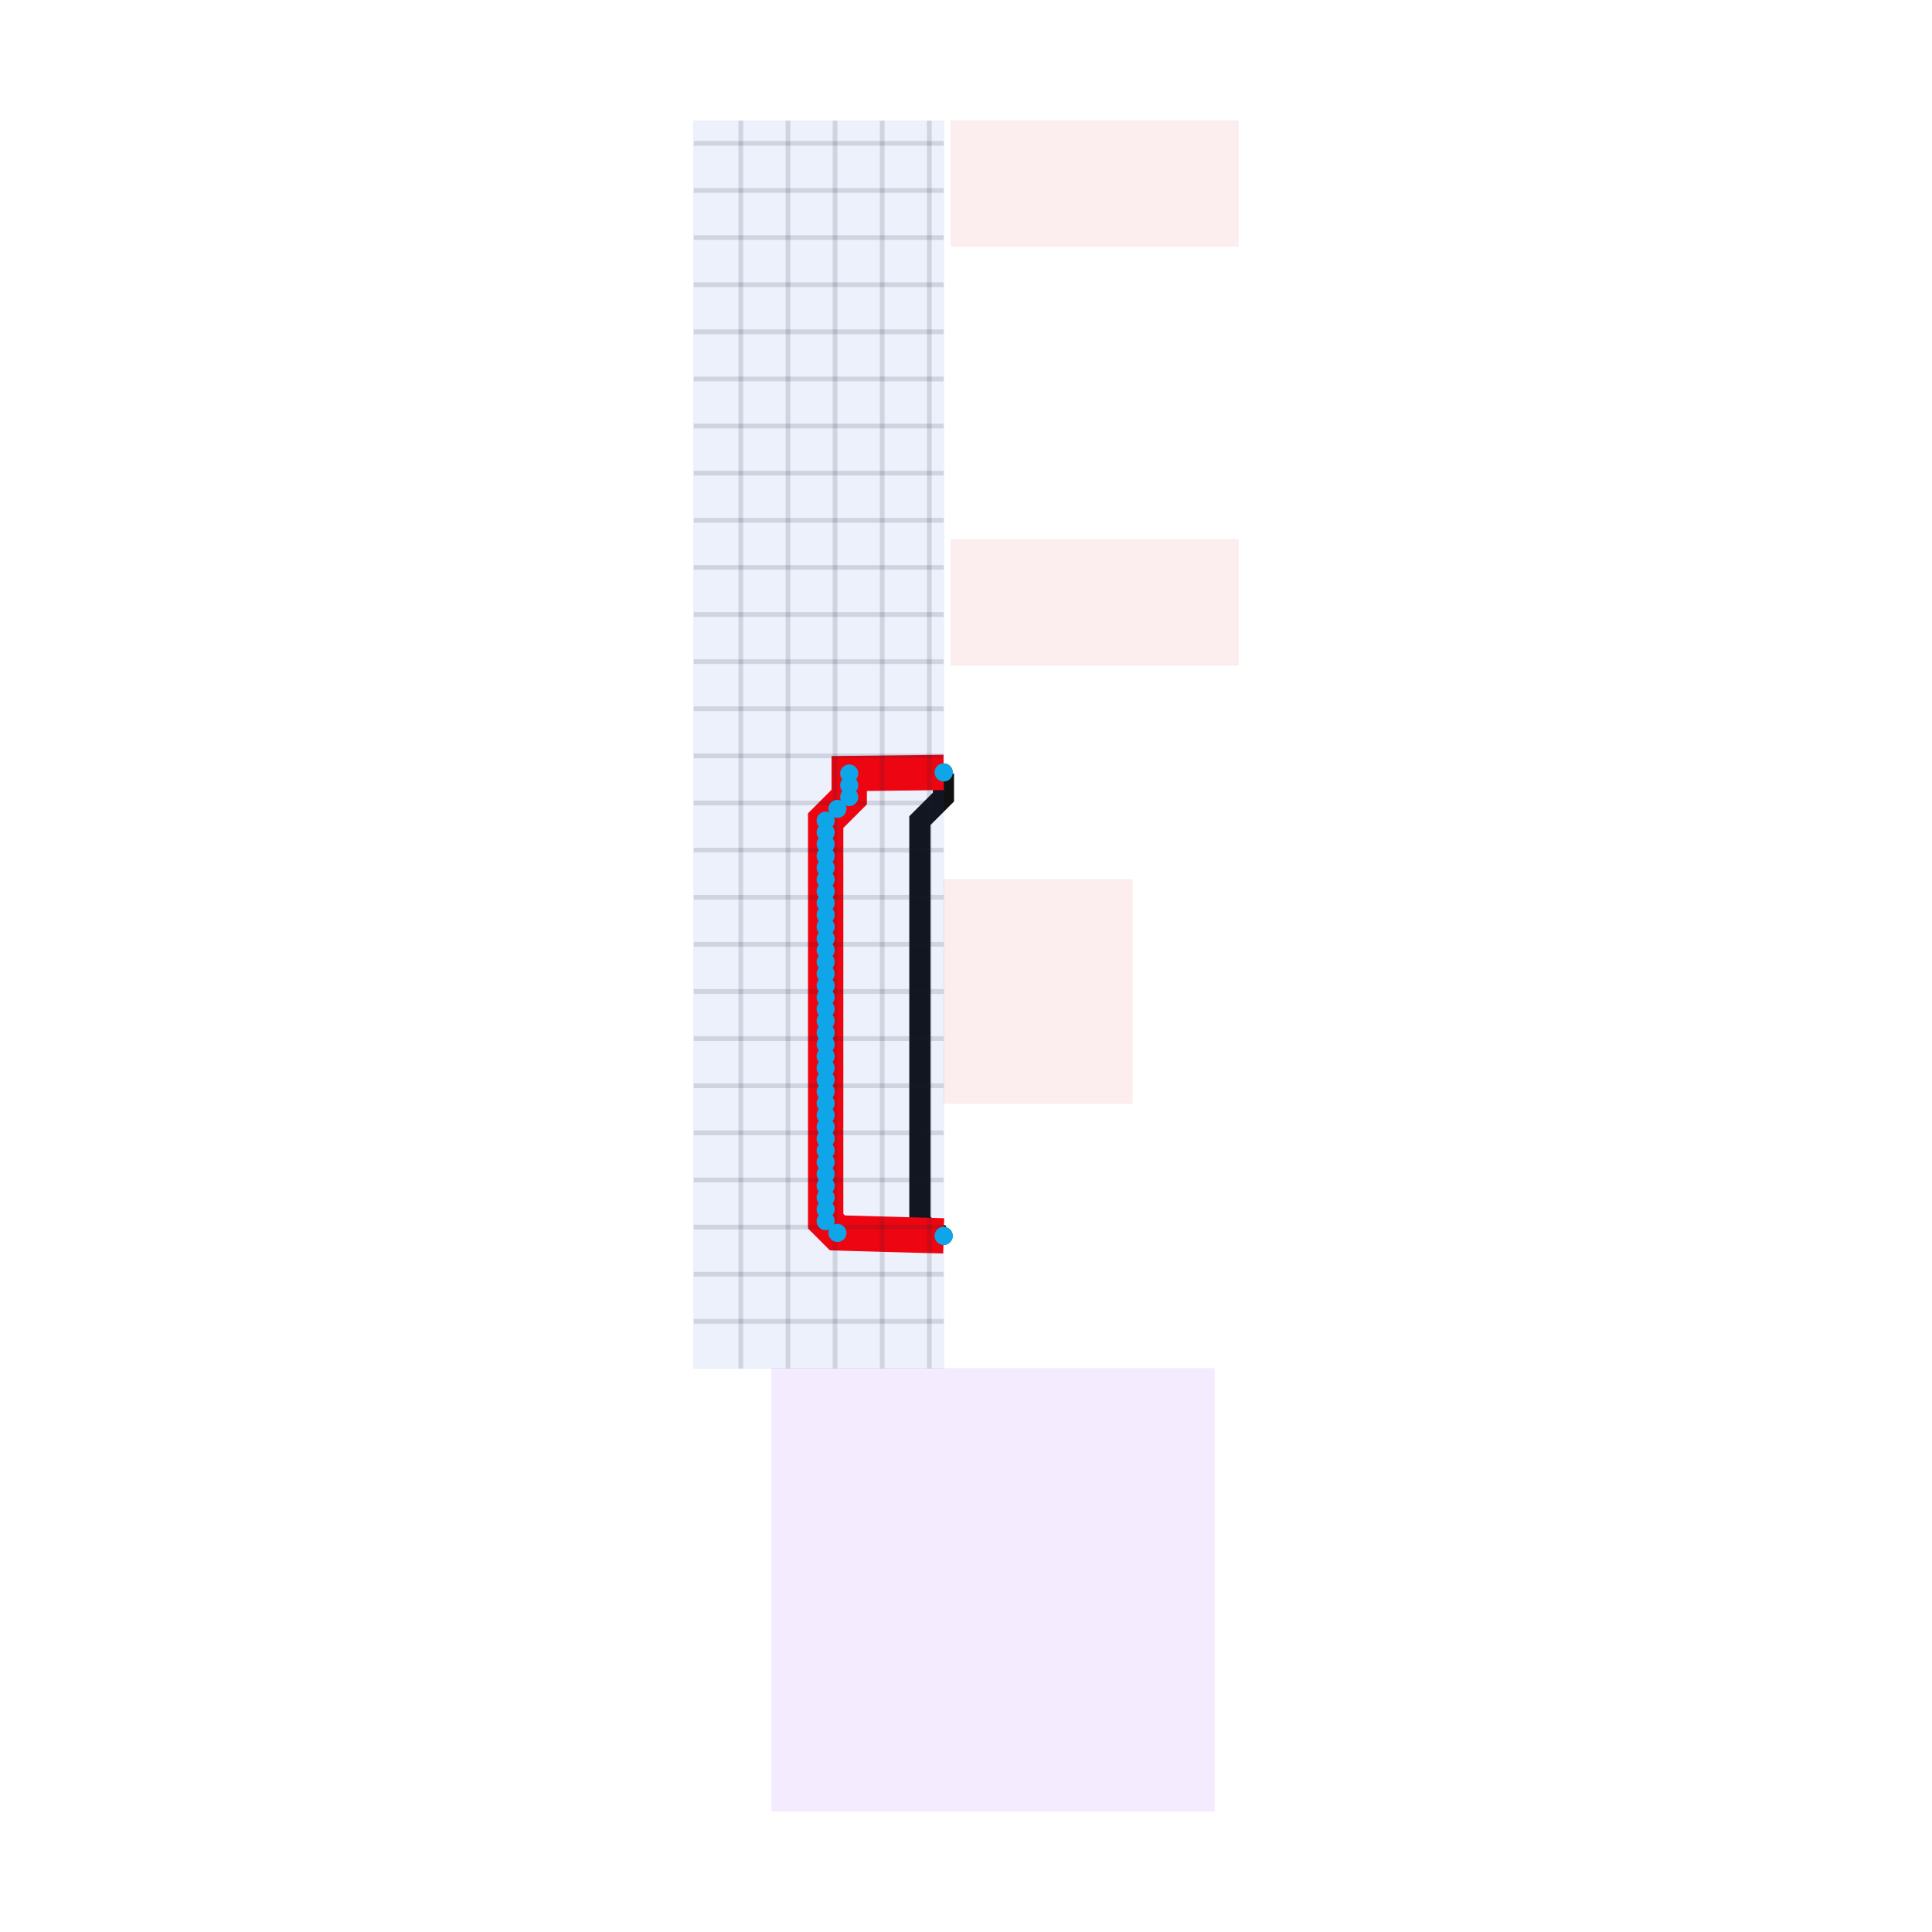
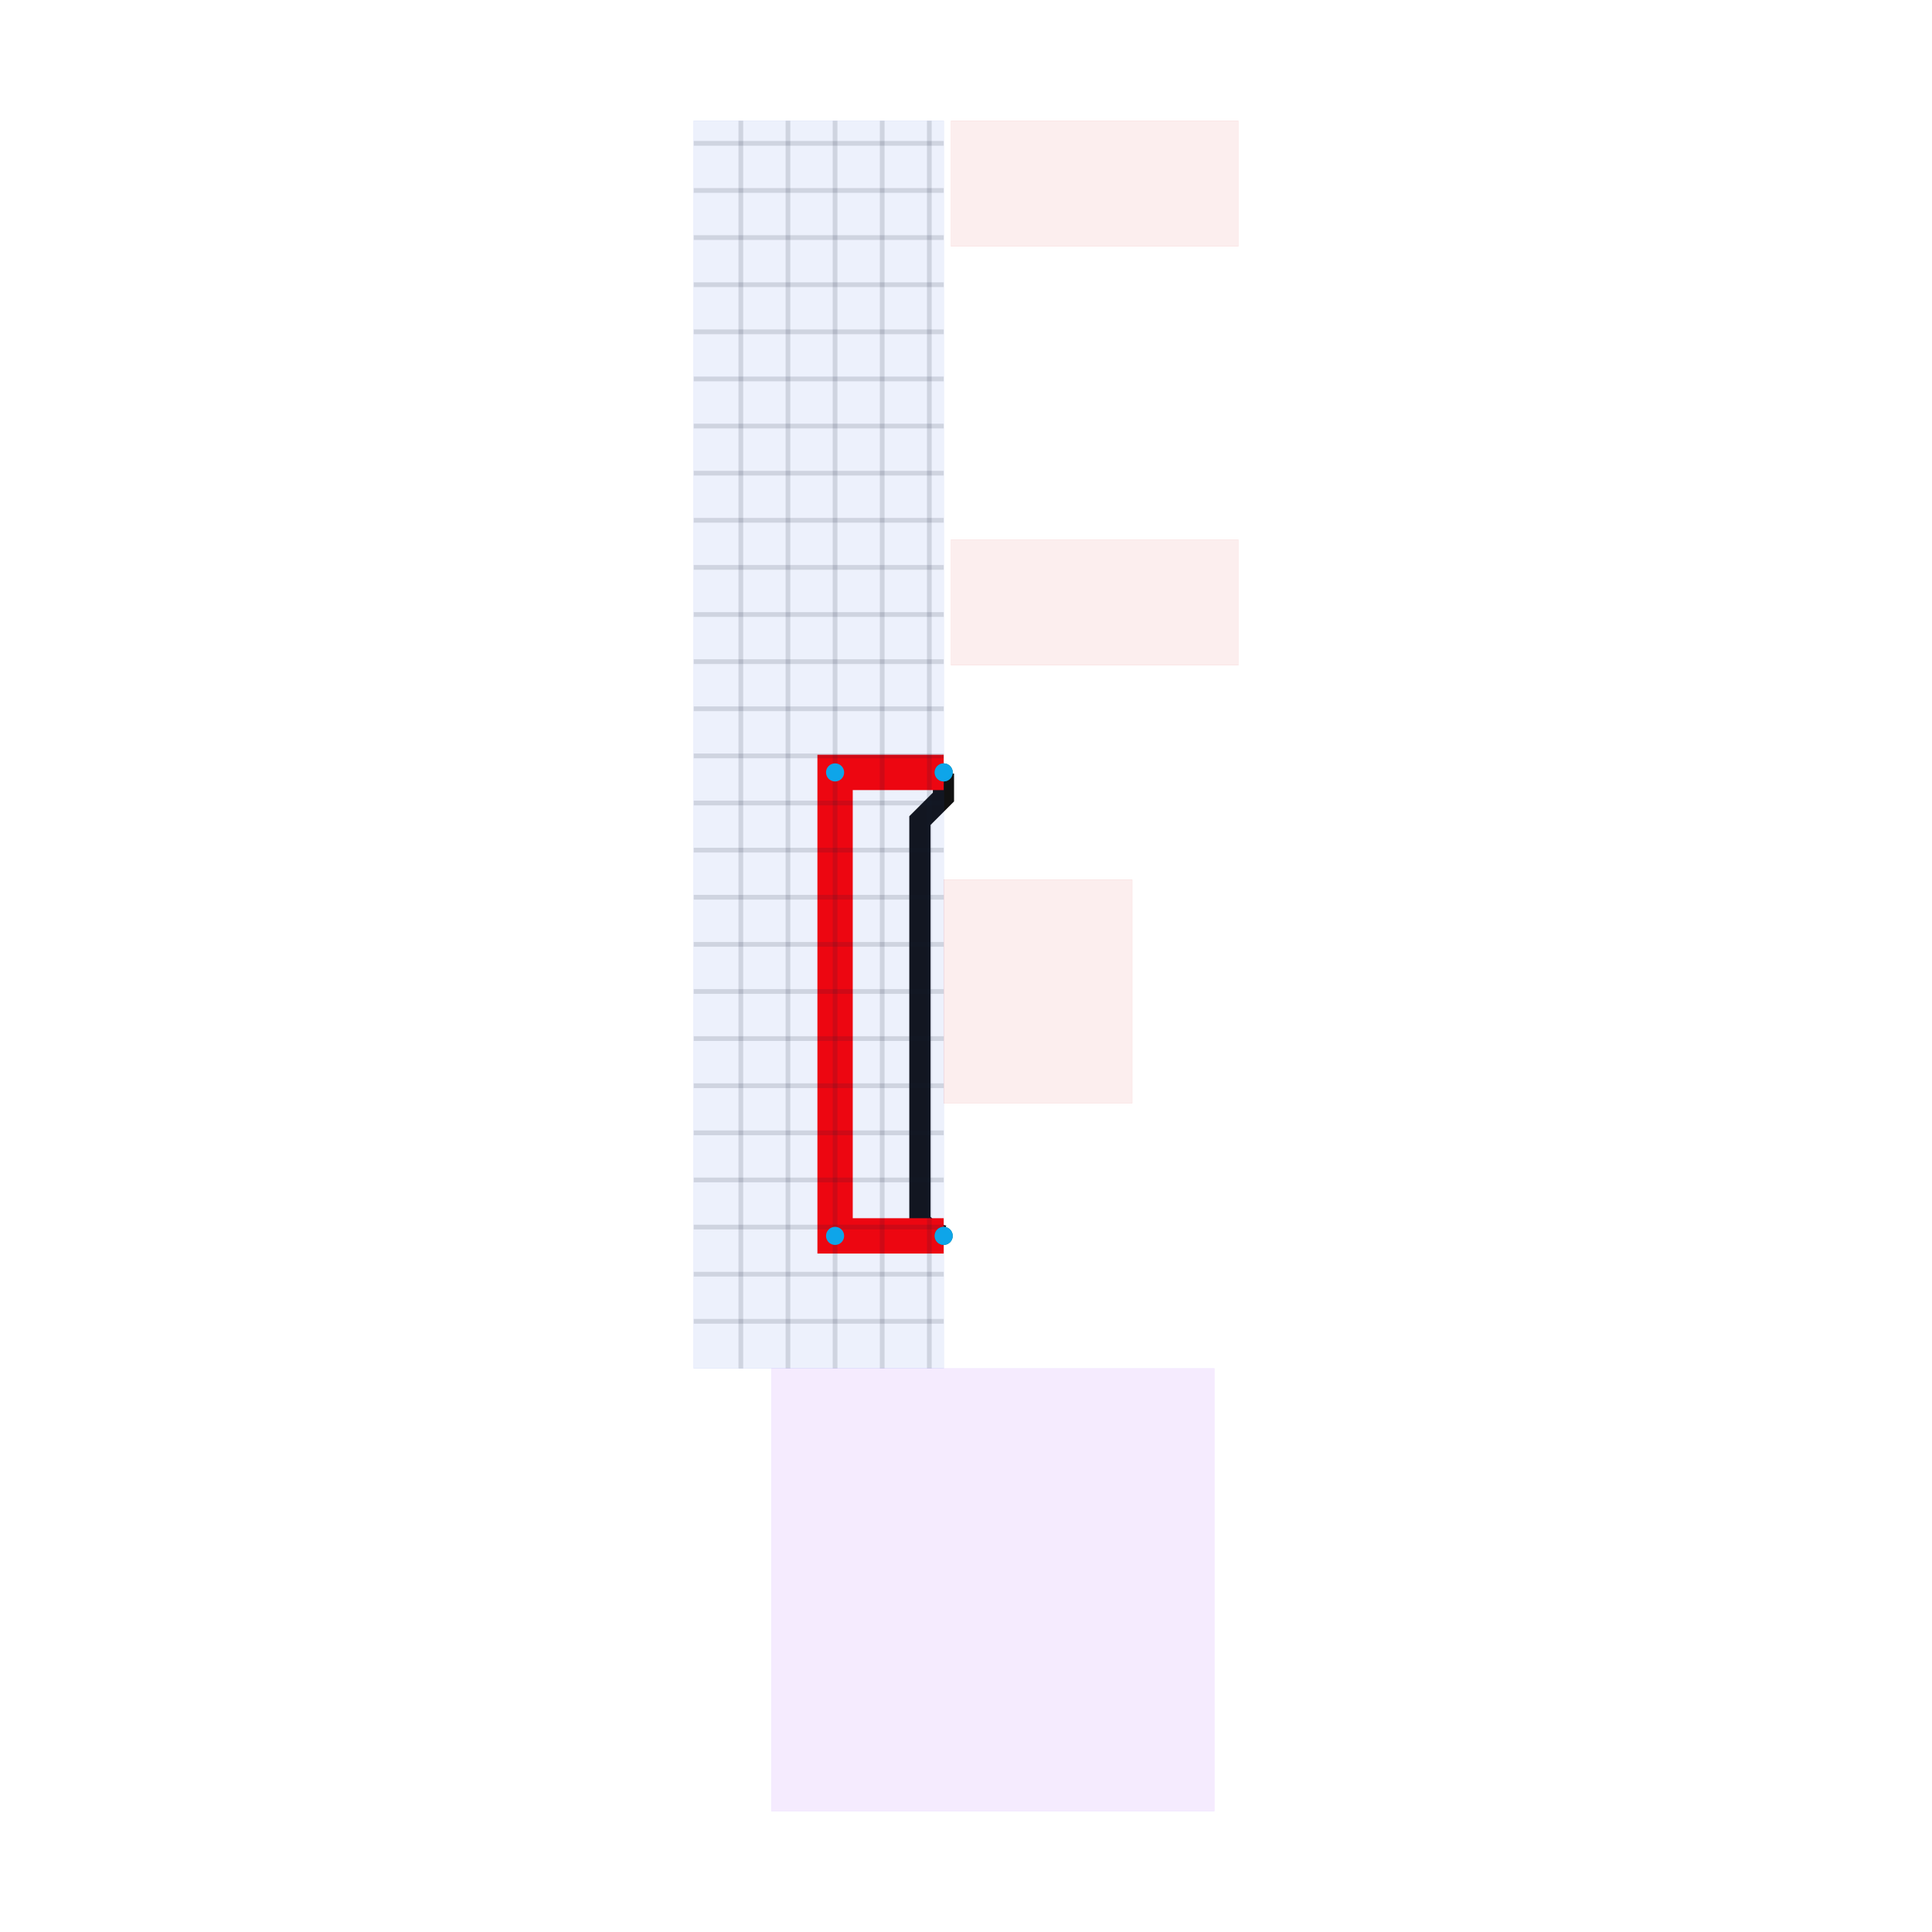
<svg xmlns="http://www.w3.org/2000/svg" width="640" height="640" viewBox="0 0 640 640">
  <rect width="100%" height="100%" fill="white" />
  <g>
    <polyline data-points="-2.749,-2.24535 -2.75,-2.25 -2.75,-2.3 -2.75,-2.3499999999999996 -2.8,-2.3999999999999995 -2.8499999999999996,-2.4499999999999993 -2.8499999999999996,-2.499999999999999 -2.8499999999999996,-2.549999999999999 -2.8499999999999996,-2.5999999999999988 -2.8499999999999996,-2.6499999999999986 -2.8499999999999996,-2.6999999999999984 -2.8499999999999996,-2.7499999999999982 -2.8499999999999996,-2.799999999999998 -2.8499999999999996,-2.849999999999998 -2.8499999999999996,-2.8999999999999977 -2.8499999999999996,-2.9499999999999975 -2.8499999999999996,-2.9999999999999973 -2.8499999999999996,-3.049999999999997 -2.8499999999999996,-3.099999999999997 -2.8499999999999996,-3.149999999999997 -2.8499999999999996,-3.1999999999999966 -2.8499999999999996,-3.2499999999999964 -2.8499999999999996,-3.2999999999999963 -2.8499999999999996,-3.349999999999996 -2.8499999999999996,-3.399999999999996 -2.8499999999999996,-3.4499999999999957 -2.8499999999999996,-3.4999999999999956 -2.8499999999999996,-3.5499999999999954 -2.8499999999999996,-3.599999999999995 -2.8499999999999996,-3.649999999999995 -2.8499999999999996,-3.699999999999995 -2.8499999999999996,-3.7499999999999947 -2.8499999999999996,-3.7999999999999945 -2.8499999999999996,-3.8499999999999943 -2.8499999999999996,-3.899999999999994 -2.8499999999999996,-3.949999999999994 -2.8499999999999996,-3.999999999999994 -2.8499999999999996,-4.049999999999994 -2.8499999999999996,-4.099999999999993 -2.8499999999999996,-4.149999999999993 -2.8,-4.199999999999993 -2.749,-4.2126" data-type="line" data-label="original:source_trace_0__source_trace_5_mst0" points="312.609,255.872 312.531,256.235 312.531,260.137 312.531,264.039 308.629,267.941 304.727,271.843 304.727,275.746 304.727,279.648 304.727,283.55 304.727,287.452 304.727,291.354 304.727,295.256 304.727,299.159 304.727,303.061 304.727,306.963 304.727,310.865 304.727,314.767 304.727,318.669 304.727,322.572 304.727,326.474 304.727,330.376 304.727,334.278 304.727,338.18 304.727,342.082 304.727,345.985 304.727,349.887 304.727,353.789 304.727,357.691 304.727,361.593 304.727,365.495 304.727,369.398 304.727,373.3 304.727,377.202 304.727,381.104 304.727,385.006 304.727,388.908 304.727,392.811 304.727,396.713 304.727,400.615 304.727,404.517 308.629,408.419 312.609,409.403" fill="none" stroke="#111111" stroke-width="7.024" />
  </g>
  <g>
-     <polyline data-points="-2.749,-2.24535 -3.15,-2.25 -3.15,-2.3 -3.15,-2.3499999999999996 -3.1999999999999997,-2.3999999999999995 -3.2499999999999996,-2.4499999999999993 -3.2499999999999996,-2.499999999999999 -3.2499999999999996,-2.549999999999999 -3.2499999999999996,-2.5999999999999988 -3.2499999999999996,-2.6499999999999986 -3.2499999999999996,-2.6999999999999984 -3.2499999999999996,-2.7499999999999982 -3.2499999999999996,-2.799999999999998 -3.2499999999999996,-2.849999999999998 -3.2499999999999996,-2.8999999999999977 -3.2499999999999996,-2.9499999999999975 -3.2499999999999996,-2.9999999999999973 -3.2499999999999996,-3.049999999999997 -3.2499999999999996,-3.099999999999997 -3.2499999999999996,-3.149999999999997 -3.2499999999999996,-3.1999999999999966 -3.2499999999999996,-3.2499999999999964 -3.2499999999999996,-3.2999999999999963 -3.2499999999999996,-3.349999999999996 -3.2499999999999996,-3.399999999999996 -3.2499999999999996,-3.4499999999999957 -3.2499999999999996,-3.4999999999999956 -3.2499999999999996,-3.5499999999999954 -3.2499999999999996,-3.599999999999995 -3.2499999999999996,-3.649999999999995 -3.2499999999999996,-3.699999999999995 -3.2499999999999996,-3.7499999999999947 -3.2499999999999996,-3.7999999999999945 -3.2499999999999996,-3.8499999999999943 -3.2499999999999996,-3.899999999999994 -3.2499999999999996,-3.949999999999994 -3.2499999999999996,-3.999999999999994 -3.2499999999999996,-4.049999999999994 -3.2499999999999996,-4.099999999999993 -3.2499999999999996,-4.149999999999993 -3.1999999999999997,-4.199999999999993 -2.749,-4.2126" data-type="line" data-label="source_trace_0__source_trace_5_mst0" points="312.609,255.872 281.314,256.235 281.314,260.137 281.314,264.039 277.412,267.941 273.51,271.843 273.51,275.746 273.51,279.648 273.51,283.55 273.51,287.452 273.51,291.354 273.51,295.256 273.51,299.159 273.51,303.061 273.51,306.963 273.51,310.865 273.51,314.767 273.51,318.669 273.51,322.572 273.51,326.474 273.51,330.376 273.51,334.278 273.51,338.18 273.51,342.082 273.51,345.985 273.51,349.887 273.51,353.789 273.51,357.691 273.51,361.593 273.51,365.495 273.51,369.398 273.51,373.3 273.51,377.202 273.51,381.104 273.51,385.006 273.51,388.908 273.51,392.811 273.51,396.713 273.51,400.615 273.51,404.517 277.412,408.419 312.609,409.403" fill="none" stroke="#FF0000" stroke-width="11.707" />
+     <polyline data-points="-2.749,-2.24535 -3.21,-2.24535 -3.21,-4.2126 -2.749,-4.2126" data-type="line" data-label="source_trace_0__source_trace_5_mst0" points="312.609,255.872 276.631,255.872 276.631,409.403 312.609,409.403" fill="none" stroke="#FF0000" stroke-width="11.707" />
  </g>
  <g>
    <polyline data-points="-3.61,-4.7752 -3.61,0.5207000000000006" data-type="line" data-label="grid:v" points="245.414,453.31 245.414,40" fill="none" stroke="rgba(15, 23, 42, 0.14)" stroke-width="1.561" />
  </g>
  <g>
    <polyline data-points="-3.4099999999999997,-4.7752 -3.4099999999999997,0.5207000000000006" data-type="line" data-label="grid:v" points="261.023,453.31 261.023,40" fill="none" stroke="rgba(15, 23, 42, 0.14)" stroke-width="1.561" />
  </g>
  <g>
    <polyline data-points="-3.2099999999999995,-4.7752 -3.2099999999999995,0.5207000000000006" data-type="line" data-label="grid:v" points="276.631,453.31 276.631,40" fill="none" stroke="rgba(15, 23, 42, 0.14)" stroke-width="1.561" />
  </g>
  <g>
    <polyline data-points="-3.0099999999999993,-4.7752 -3.0099999999999993,0.5207000000000006" data-type="line" data-label="grid:v" points="292.24,453.31 292.24,40" fill="none" stroke="rgba(15, 23, 42, 0.14)" stroke-width="1.561" />
  </g>
  <g>
    <polyline data-points="-2.809999999999999,-4.7752 -2.809999999999999,0.5207000000000006" data-type="line" data-label="grid:v" points="307.849,453.31 307.849,40" fill="none" stroke="rgba(15, 23, 42, 0.14)" stroke-width="1.561" />
  </g>
  <g>
    <polyline data-points="-3.81,-4.5752 -2.749,-4.5752" data-type="line" data-label="grid:h" points="229.805,437.701 312.609,437.701" fill="none" stroke="rgba(15, 23, 42, 0.14)" stroke-width="1.561" />
  </g>
  <g>
    <polyline data-points="-3.81,-4.3751999999999995 -2.749,-4.3751999999999995" data-type="line" data-label="grid:h" points="229.805,422.092 312.609,422.092" fill="none" stroke="rgba(15, 23, 42, 0.14)" stroke-width="1.561" />
  </g>
  <g>
    <polyline data-points="-3.81,-4.175199999999999 -2.749,-4.175199999999999" data-type="line" data-label="grid:h" points="229.805,406.484 312.609,406.484" fill="none" stroke="rgba(15, 23, 42, 0.14)" stroke-width="1.561" />
  </g>
  <g>
    <polyline data-points="-3.81,-3.975199999999999 -2.749,-3.975199999999999" data-type="line" data-label="grid:h" points="229.805,390.875 312.609,390.875" fill="none" stroke="rgba(15, 23, 42, 0.14)" stroke-width="1.561" />
  </g>
  <g>
    <polyline data-points="-3.81,-3.775199999999999 -2.749,-3.775199999999999" data-type="line" data-label="grid:h" points="229.805,375.266 312.609,375.266" fill="none" stroke="rgba(15, 23, 42, 0.14)" stroke-width="1.561" />
  </g>
  <g>
    <polyline data-points="-3.81,-3.575199999999999 -2.749,-3.575199999999999" data-type="line" data-label="grid:h" points="229.805,359.658 312.609,359.658" fill="none" stroke="rgba(15, 23, 42, 0.14)" stroke-width="1.561" />
  </g>
  <g>
    <polyline data-points="-3.81,-3.3751999999999986 -2.749,-3.3751999999999986" data-type="line" data-label="grid:h" points="229.805,344.049 312.609,344.049" fill="none" stroke="rgba(15, 23, 42, 0.14)" stroke-width="1.561" />
  </g>
  <g>
    <polyline data-points="-3.81,-3.1751999999999985 -2.749,-3.1751999999999985" data-type="line" data-label="grid:h" points="229.805,328.44 312.609,328.44" fill="none" stroke="rgba(15, 23, 42, 0.14)" stroke-width="1.561" />
  </g>
  <g>
    <polyline data-points="-3.81,-2.9751999999999983 -2.749,-2.9751999999999983" data-type="line" data-label="grid:h" points="229.805,312.832 312.609,312.832" fill="none" stroke="rgba(15, 23, 42, 0.14)" stroke-width="1.561" />
  </g>
  <g>
    <polyline data-points="-3.81,-2.775199999999998 -2.749,-2.775199999999998" data-type="line" data-label="grid:h" points="229.805,297.223 312.609,297.223" fill="none" stroke="rgba(15, 23, 42, 0.14)" stroke-width="1.561" />
  </g>
  <g>
    <polyline data-points="-3.81,-2.575199999999998 -2.749,-2.575199999999998" data-type="line" data-label="grid:h" points="229.805,281.614 312.609,281.614" fill="none" stroke="rgba(15, 23, 42, 0.14)" stroke-width="1.561" />
  </g>
  <g>
    <polyline data-points="-3.81,-2.3751999999999978 -2.749,-2.3751999999999978" data-type="line" data-label="grid:h" points="229.805,266.006 312.609,266.006" fill="none" stroke="rgba(15, 23, 42, 0.14)" stroke-width="1.561" />
  </g>
  <g>
    <polyline data-points="-3.81,-2.1751999999999976 -2.749,-2.1751999999999976" data-type="line" data-label="grid:h" points="229.805,250.397 312.609,250.397" fill="none" stroke="rgba(15, 23, 42, 0.14)" stroke-width="1.561" />
  </g>
  <g>
    <polyline data-points="-3.81,-1.9751999999999976 -2.749,-1.9751999999999976" data-type="line" data-label="grid:h" points="229.805,234.788 312.609,234.788" fill="none" stroke="rgba(15, 23, 42, 0.14)" stroke-width="1.561" />
  </g>
  <g>
    <polyline data-points="-3.81,-1.7751999999999977 -2.749,-1.7751999999999977" data-type="line" data-label="grid:h" points="229.805,219.18 312.609,219.18" fill="none" stroke="rgba(15, 23, 42, 0.14)" stroke-width="1.561" />
  </g>
  <g>
    <polyline data-points="-3.81,-1.5751999999999977 -2.749,-1.5751999999999977" data-type="line" data-label="grid:h" points="229.805,203.571 312.609,203.571" fill="none" stroke="rgba(15, 23, 42, 0.14)" stroke-width="1.561" />
  </g>
  <g>
    <polyline data-points="-3.81,-1.3751999999999978 -2.749,-1.3751999999999978" data-type="line" data-label="grid:h" points="229.805,187.962 312.609,187.962" fill="none" stroke="rgba(15, 23, 42, 0.14)" stroke-width="1.561" />
  </g>
  <g>
    <polyline data-points="-3.81,-1.1751999999999978 -2.749,-1.1751999999999978" data-type="line" data-label="grid:h" points="229.805,172.354 312.609,172.354" fill="none" stroke="rgba(15, 23, 42, 0.14)" stroke-width="1.561" />
  </g>
  <g>
    <polyline data-points="-3.81,-0.9751999999999978 -2.749,-0.9751999999999978" data-type="line" data-label="grid:h" points="229.805,156.745 312.609,156.745" fill="none" stroke="rgba(15, 23, 42, 0.14)" stroke-width="1.561" />
  </g>
  <g>
    <polyline data-points="-3.81,-0.7751999999999979 -2.749,-0.7751999999999979" data-type="line" data-label="grid:h" points="229.805,141.136 312.609,141.136" fill="none" stroke="rgba(15, 23, 42, 0.14)" stroke-width="1.561" />
  </g>
  <g>
    <polyline data-points="-3.81,-0.5751999999999979 -2.749,-0.5751999999999979" data-type="line" data-label="grid:h" points="229.805,125.528 312.609,125.528" fill="none" stroke="rgba(15, 23, 42, 0.14)" stroke-width="1.561" />
  </g>
  <g>
    <polyline data-points="-3.81,-0.3751999999999979 -2.749,-0.3751999999999979" data-type="line" data-label="grid:h" points="229.805,109.919 312.609,109.919" fill="none" stroke="rgba(15, 23, 42, 0.14)" stroke-width="1.561" />
  </g>
  <g>
    <polyline data-points="-3.81,-0.1751999999999979 -2.749,-0.1751999999999979" data-type="line" data-label="grid:h" points="229.805,94.31 312.609,94.31" fill="none" stroke="rgba(15, 23, 42, 0.14)" stroke-width="1.561" />
  </g>
  <g>
    <polyline data-points="-3.81,0.024800000000002098 -2.749,0.024800000000002098" data-type="line" data-label="grid:h" points="229.805,78.702 312.609,78.702" fill="none" stroke="rgba(15, 23, 42, 0.14)" stroke-width="1.561" />
  </g>
  <g>
    <polyline data-points="-3.81,0.2248000000000021 -2.749,0.2248000000000021" data-type="line" data-label="grid:h" points="229.805,63.093 312.609,63.093" fill="none" stroke="rgba(15, 23, 42, 0.14)" stroke-width="1.561" />
  </g>
  <g>
    <polyline data-points="-3.81,0.4248000000000021 -2.749,0.4248000000000021" data-type="line" data-label="grid:h" points="229.805,47.484 312.609,47.484" fill="none" stroke="rgba(15, 23, 42, 0.14)" stroke-width="1.561" />
  </g>
  <g>
    <rect data-type="rect" data-label="cmn_4" data-x="-3.2795" data-y="-2.1272499999999996" x="229.805" y="40" width="82.804" height="413.31" fill="rgba(29, 78, 216, 0.08)" stroke="#1d4ed8" stroke-width="0.013" />
  </g>
  <g>
    <rect data-type="rect" data-label="obstacle:rect:0" data-x="-2.349" data-y="-3.175" x="312.609" y="291.354" width="62.435" height="74.141" fill="rgba(220, 38, 38, 0.08)" stroke="#dc2626" stroke-width="0.013" />
  </g>
  <g>
    <rect data-type="rect" data-label="obstacle:rect:1" data-x="-2.1082" data-y="0.2540000000000002" x="315.044" y="40" width="95.15" height="41.628" fill="rgba(220, 38, 38, 0.08)" stroke="#dc2626" stroke-width="0.013" />
  </g>
  <g>
    <rect data-type="rect" data-label="obstacle:rect:2" data-x="-2.1082" data-y="-1.5239999999999998" x="315.044" y="178.761" width="95.15" height="41.628" fill="rgba(220, 38, 38, 0.08)" stroke="#dc2626" stroke-width="0.013" />
  </g>
  <g>
    <rect data-type="rect" data-label="obstacle:oval:3" data-x="-2.54" data-y="-5.715" x="255.575" y="453.31" width="146.69" height="146.69" fill="rgba(168, 85, 247, 0.12)" stroke="#a855f7" stroke-width="0.013" />
  </g>
  <g>
    <circle data-type="point" data-label="source_trace_0__source_trace_5_mst0" data-x="-2.749" data-y="-2.24535" cx="312.609" cy="255.872" r="3" fill="#0f766e" />
  </g>
  <g>
    <circle data-type="point" data-label="source_trace_0__source_trace_5_mst0" data-x="-2.749" data-y="-4.2126" cx="312.609" cy="409.403" r="3" fill="#0f766e" />
  </g>
  <g>
    <circle data-type="point" data-label="" data-x="-2.749" data-y="-2.24535" cx="312.609" cy="255.872" r="3" fill="#0ea5e9" />
  </g>
  <g>
-     <circle data-type="point" data-label="" data-x="-3.15" data-y="-2.25" cx="281.314" cy="256.235" r="3" fill="#0ea5e9" />
+     <circle data-type="point" data-label="" data-x="-3.21" data-y="-2.24535" cx="276.631" cy="255.872" r="3" fill="#0ea5e9" />
  </g>
  <g>
-     <circle data-type="point" data-label="" data-x="-3.15" data-y="-2.3" cx="281.314" cy="260.137" r="3" fill="#0ea5e9" />
-   </g>
-   <g>
-     <circle data-type="point" data-label="" data-x="-3.15" data-y="-2.3499999999999996" cx="281.314" cy="264.039" r="3" fill="#0ea5e9" />
-   </g>
-   <g>
-     <circle data-type="point" data-label="" data-x="-3.1999999999999997" data-y="-2.3999999999999995" cx="277.412" cy="267.941" r="3" fill="#0ea5e9" />
-   </g>
-   <g>
-     <circle data-type="point" data-label="" data-x="-3.2499999999999996" data-y="-2.4499999999999993" cx="273.51" cy="271.843" r="3" fill="#0ea5e9" />
-   </g>
-   <g>
-     <circle data-type="point" data-label="" data-x="-3.2499999999999996" data-y="-2.499999999999999" cx="273.51" cy="275.746" r="3" fill="#0ea5e9" />
-   </g>
-   <g>
-     <circle data-type="point" data-label="" data-x="-3.2499999999999996" data-y="-2.549999999999999" cx="273.51" cy="279.648" r="3" fill="#0ea5e9" />
-   </g>
-   <g>
-     <circle data-type="point" data-label="" data-x="-3.2499999999999996" data-y="-2.5999999999999988" cx="273.51" cy="283.55" r="3" fill="#0ea5e9" />
-   </g>
-   <g>
-     <circle data-type="point" data-label="" data-x="-3.2499999999999996" data-y="-2.6499999999999986" cx="273.51" cy="287.452" r="3" fill="#0ea5e9" />
-   </g>
-   <g>
-     <circle data-type="point" data-label="" data-x="-3.2499999999999996" data-y="-2.6999999999999984" cx="273.51" cy="291.354" r="3" fill="#0ea5e9" />
-   </g>
-   <g>
-     <circle data-type="point" data-label="" data-x="-3.2499999999999996" data-y="-2.7499999999999982" cx="273.51" cy="295.256" r="3" fill="#0ea5e9" />
-   </g>
-   <g>
-     <circle data-type="point" data-label="" data-x="-3.2499999999999996" data-y="-2.799999999999998" cx="273.51" cy="299.159" r="3" fill="#0ea5e9" />
-   </g>
-   <g>
-     <circle data-type="point" data-label="" data-x="-3.2499999999999996" data-y="-2.849999999999998" cx="273.51" cy="303.061" r="3" fill="#0ea5e9" />
-   </g>
-   <g>
-     <circle data-type="point" data-label="" data-x="-3.2499999999999996" data-y="-2.8999999999999977" cx="273.51" cy="306.963" r="3" fill="#0ea5e9" />
-   </g>
-   <g>
-     <circle data-type="point" data-label="" data-x="-3.2499999999999996" data-y="-2.9499999999999975" cx="273.51" cy="310.865" r="3" fill="#0ea5e9" />
-   </g>
-   <g>
-     <circle data-type="point" data-label="" data-x="-3.2499999999999996" data-y="-2.9999999999999973" cx="273.51" cy="314.767" r="3" fill="#0ea5e9" />
-   </g>
-   <g>
-     <circle data-type="point" data-label="" data-x="-3.2499999999999996" data-y="-3.049999999999997" cx="273.51" cy="318.669" r="3" fill="#0ea5e9" />
-   </g>
-   <g>
-     <circle data-type="point" data-label="" data-x="-3.2499999999999996" data-y="-3.099999999999997" cx="273.51" cy="322.572" r="3" fill="#0ea5e9" />
-   </g>
-   <g>
-     <circle data-type="point" data-label="" data-x="-3.2499999999999996" data-y="-3.149999999999997" cx="273.51" cy="326.474" r="3" fill="#0ea5e9" />
-   </g>
-   <g>
-     <circle data-type="point" data-label="" data-x="-3.2499999999999996" data-y="-3.1999999999999966" cx="273.51" cy="330.376" r="3" fill="#0ea5e9" />
-   </g>
-   <g>
-     <circle data-type="point" data-label="" data-x="-3.2499999999999996" data-y="-3.2499999999999964" cx="273.51" cy="334.278" r="3" fill="#0ea5e9" />
-   </g>
-   <g>
-     <circle data-type="point" data-label="" data-x="-3.2499999999999996" data-y="-3.2999999999999963" cx="273.51" cy="338.18" r="3" fill="#0ea5e9" />
-   </g>
-   <g>
-     <circle data-type="point" data-label="" data-x="-3.2499999999999996" data-y="-3.349999999999996" cx="273.51" cy="342.082" r="3" fill="#0ea5e9" />
-   </g>
-   <g>
-     <circle data-type="point" data-label="" data-x="-3.2499999999999996" data-y="-3.399999999999996" cx="273.51" cy="345.985" r="3" fill="#0ea5e9" />
-   </g>
-   <g>
-     <circle data-type="point" data-label="" data-x="-3.2499999999999996" data-y="-3.4499999999999957" cx="273.51" cy="349.887" r="3" fill="#0ea5e9" />
-   </g>
-   <g>
-     <circle data-type="point" data-label="" data-x="-3.2499999999999996" data-y="-3.4999999999999956" cx="273.51" cy="353.789" r="3" fill="#0ea5e9" />
-   </g>
-   <g>
-     <circle data-type="point" data-label="" data-x="-3.2499999999999996" data-y="-3.5499999999999954" cx="273.51" cy="357.691" r="3" fill="#0ea5e9" />
-   </g>
-   <g>
-     <circle data-type="point" data-label="" data-x="-3.2499999999999996" data-y="-3.599999999999995" cx="273.51" cy="361.593" r="3" fill="#0ea5e9" />
-   </g>
-   <g>
-     <circle data-type="point" data-label="" data-x="-3.2499999999999996" data-y="-3.649999999999995" cx="273.51" cy="365.495" r="3" fill="#0ea5e9" />
-   </g>
-   <g>
-     <circle data-type="point" data-label="" data-x="-3.2499999999999996" data-y="-3.699999999999995" cx="273.51" cy="369.398" r="3" fill="#0ea5e9" />
-   </g>
-   <g>
-     <circle data-type="point" data-label="" data-x="-3.2499999999999996" data-y="-3.7499999999999947" cx="273.51" cy="373.3" r="3" fill="#0ea5e9" />
-   </g>
-   <g>
-     <circle data-type="point" data-label="" data-x="-3.2499999999999996" data-y="-3.7999999999999945" cx="273.51" cy="377.202" r="3" fill="#0ea5e9" />
-   </g>
-   <g>
-     <circle data-type="point" data-label="" data-x="-3.2499999999999996" data-y="-3.8499999999999943" cx="273.51" cy="381.104" r="3" fill="#0ea5e9" />
-   </g>
-   <g>
-     <circle data-type="point" data-label="" data-x="-3.2499999999999996" data-y="-3.899999999999994" cx="273.51" cy="385.006" r="3" fill="#0ea5e9" />
-   </g>
-   <g>
-     <circle data-type="point" data-label="" data-x="-3.2499999999999996" data-y="-3.949999999999994" cx="273.51" cy="388.908" r="3" fill="#0ea5e9" />
-   </g>
-   <g>
-     <circle data-type="point" data-label="" data-x="-3.2499999999999996" data-y="-3.999999999999994" cx="273.51" cy="392.811" r="3" fill="#0ea5e9" />
-   </g>
-   <g>
-     <circle data-type="point" data-label="" data-x="-3.2499999999999996" data-y="-4.049999999999994" cx="273.51" cy="396.713" r="3" fill="#0ea5e9" />
-   </g>
-   <g>
-     <circle data-type="point" data-label="" data-x="-3.2499999999999996" data-y="-4.099999999999993" cx="273.51" cy="400.615" r="3" fill="#0ea5e9" />
-   </g>
-   <g>
-     <circle data-type="point" data-label="" data-x="-3.2499999999999996" data-y="-4.149999999999993" cx="273.51" cy="404.517" r="3" fill="#0ea5e9" />
-   </g>
-   <g>
-     <circle data-type="point" data-label="" data-x="-3.1999999999999997" data-y="-4.199999999999993" cx="277.412" cy="408.419" r="3" fill="#0ea5e9" />
+     <circle data-type="point" data-label="" data-x="-3.21" data-y="-4.2126" cx="276.631" cy="409.403" r="3" fill="#0ea5e9" />
  </g>
  <g>
    <circle data-type="point" data-label="" data-x="-2.749" data-y="-4.2126" cx="312.609" cy="409.403" r="3" fill="#0ea5e9" />
  </g>
  <g id="crosshair" style="display: none">
    <line id="crosshair-h" y1="0" y2="640" stroke="#666" stroke-width="0.5" />
    <line id="crosshair-v" x1="0" x2="640" stroke="#666" stroke-width="0.5" />
    <text id="coordinates" font-family="monospace" font-size="12" fill="#666" />
  </g>
</svg>
